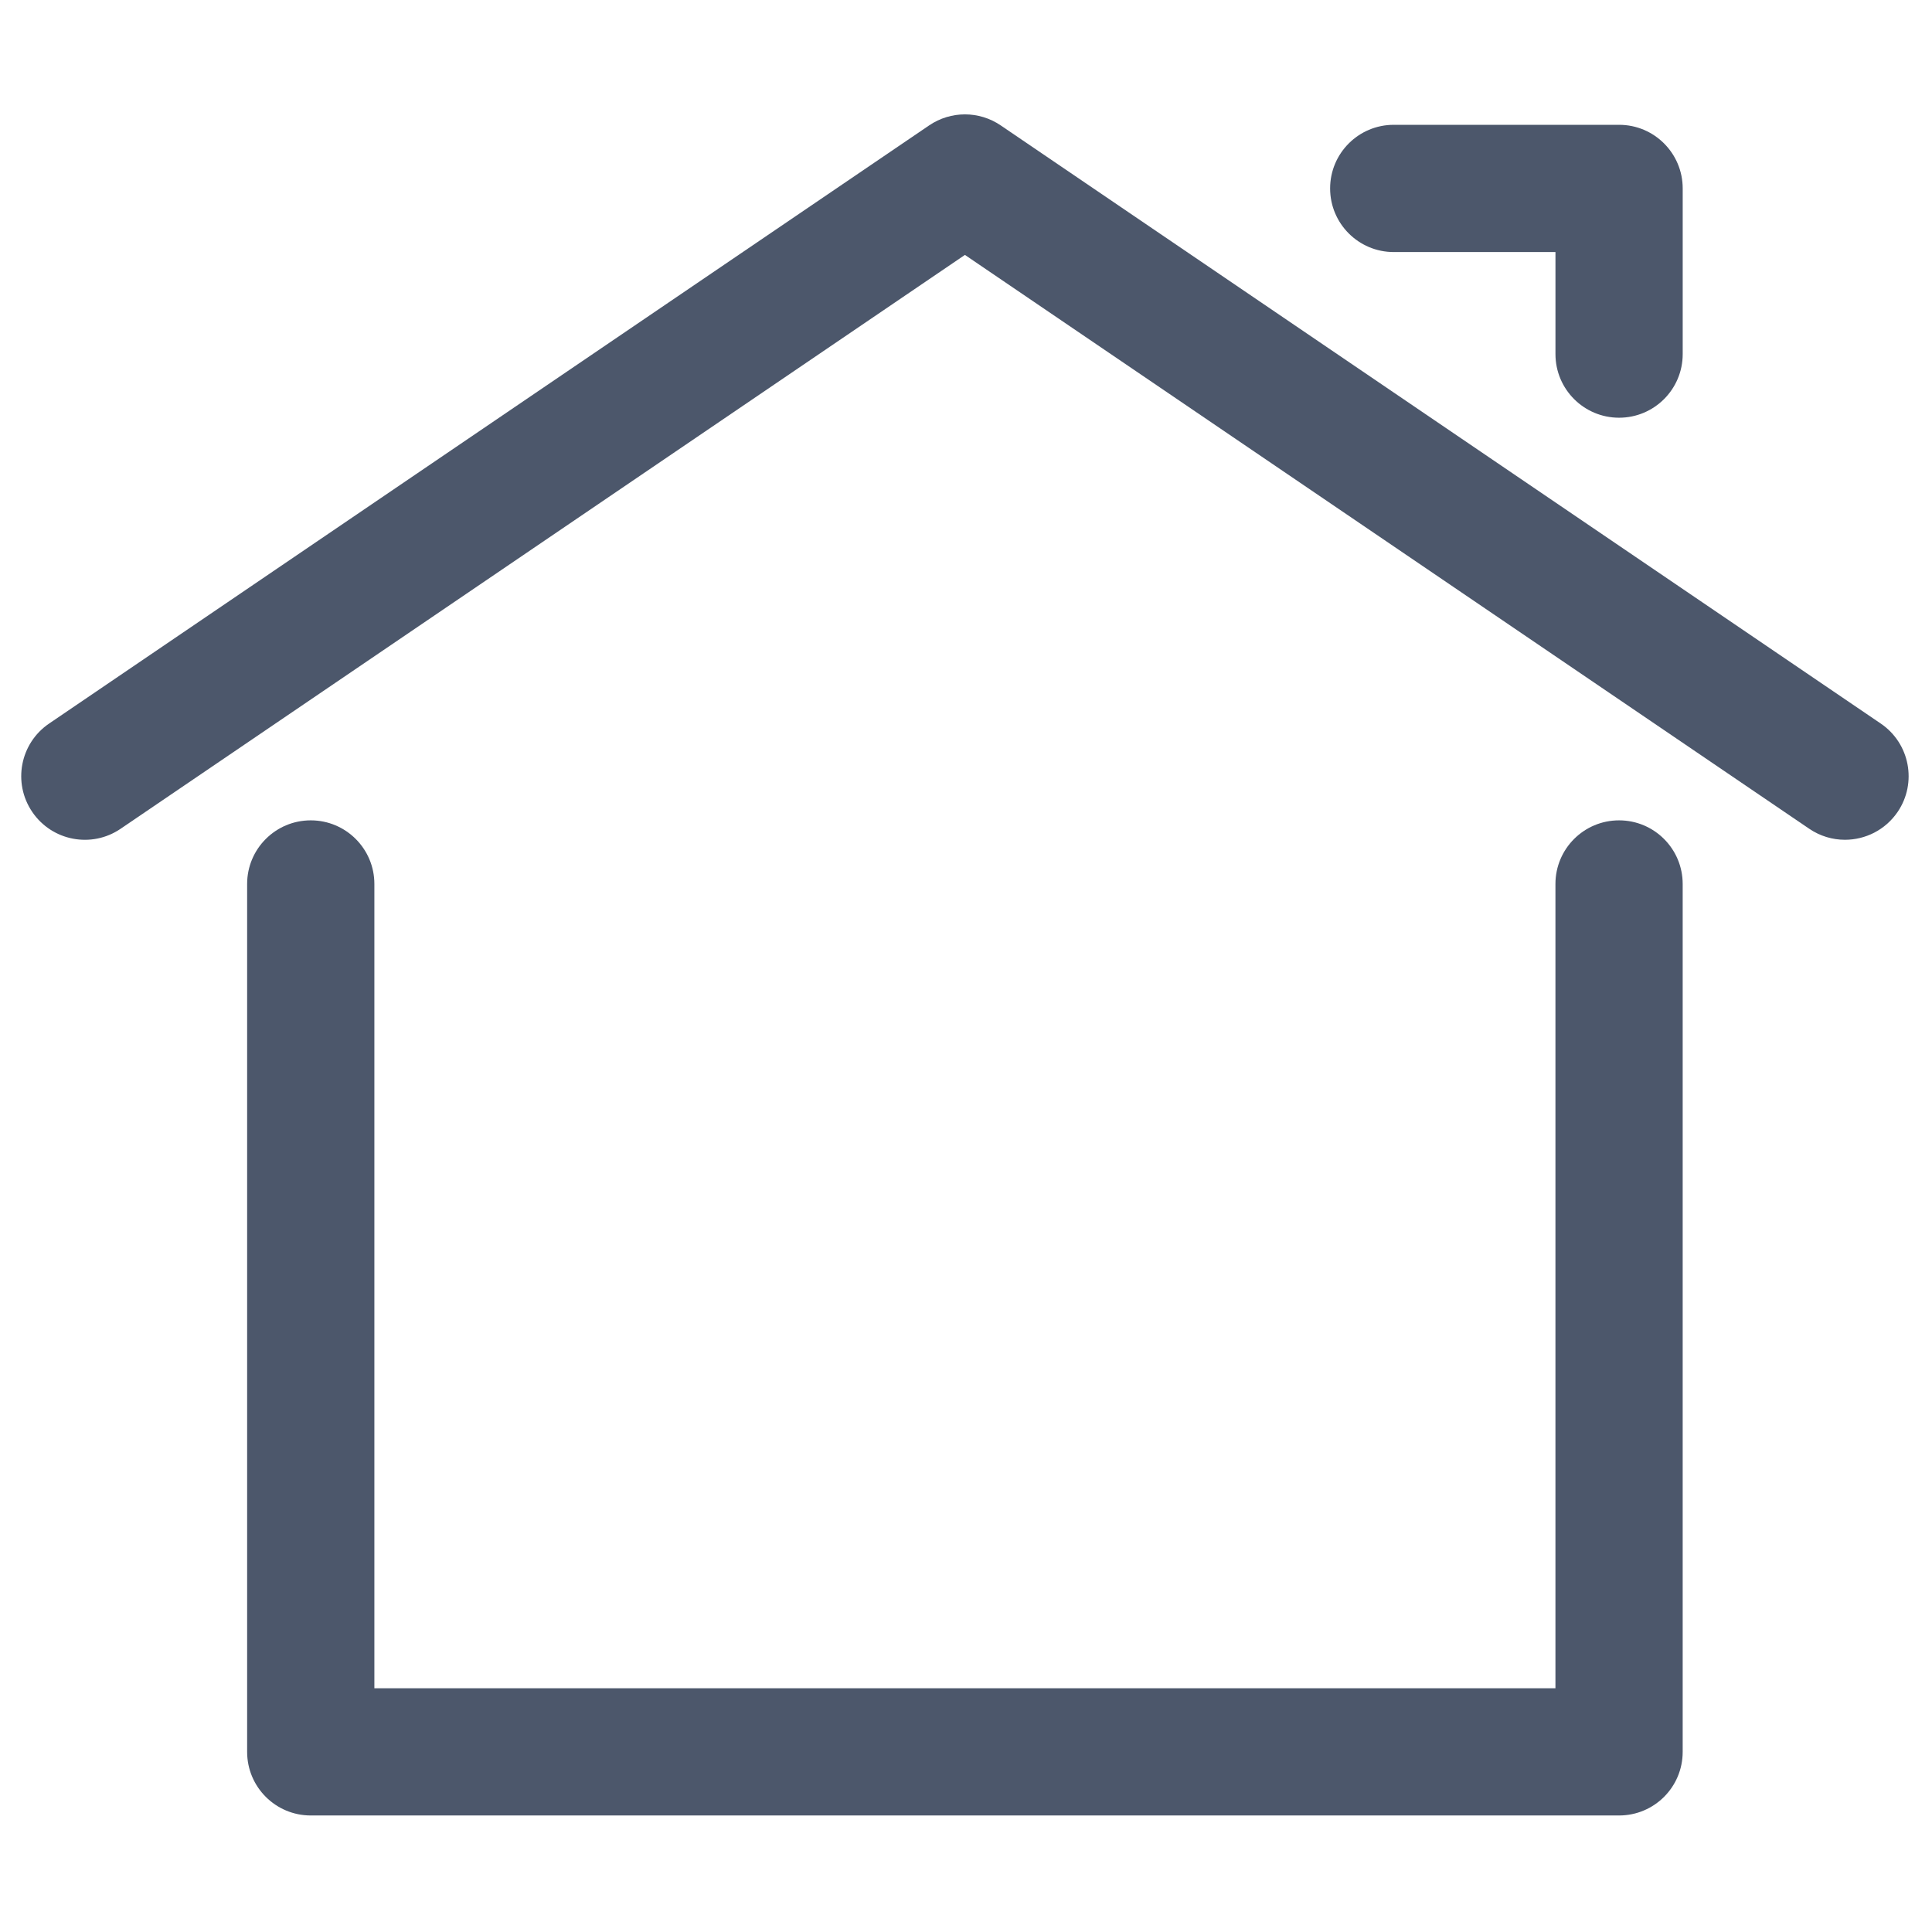
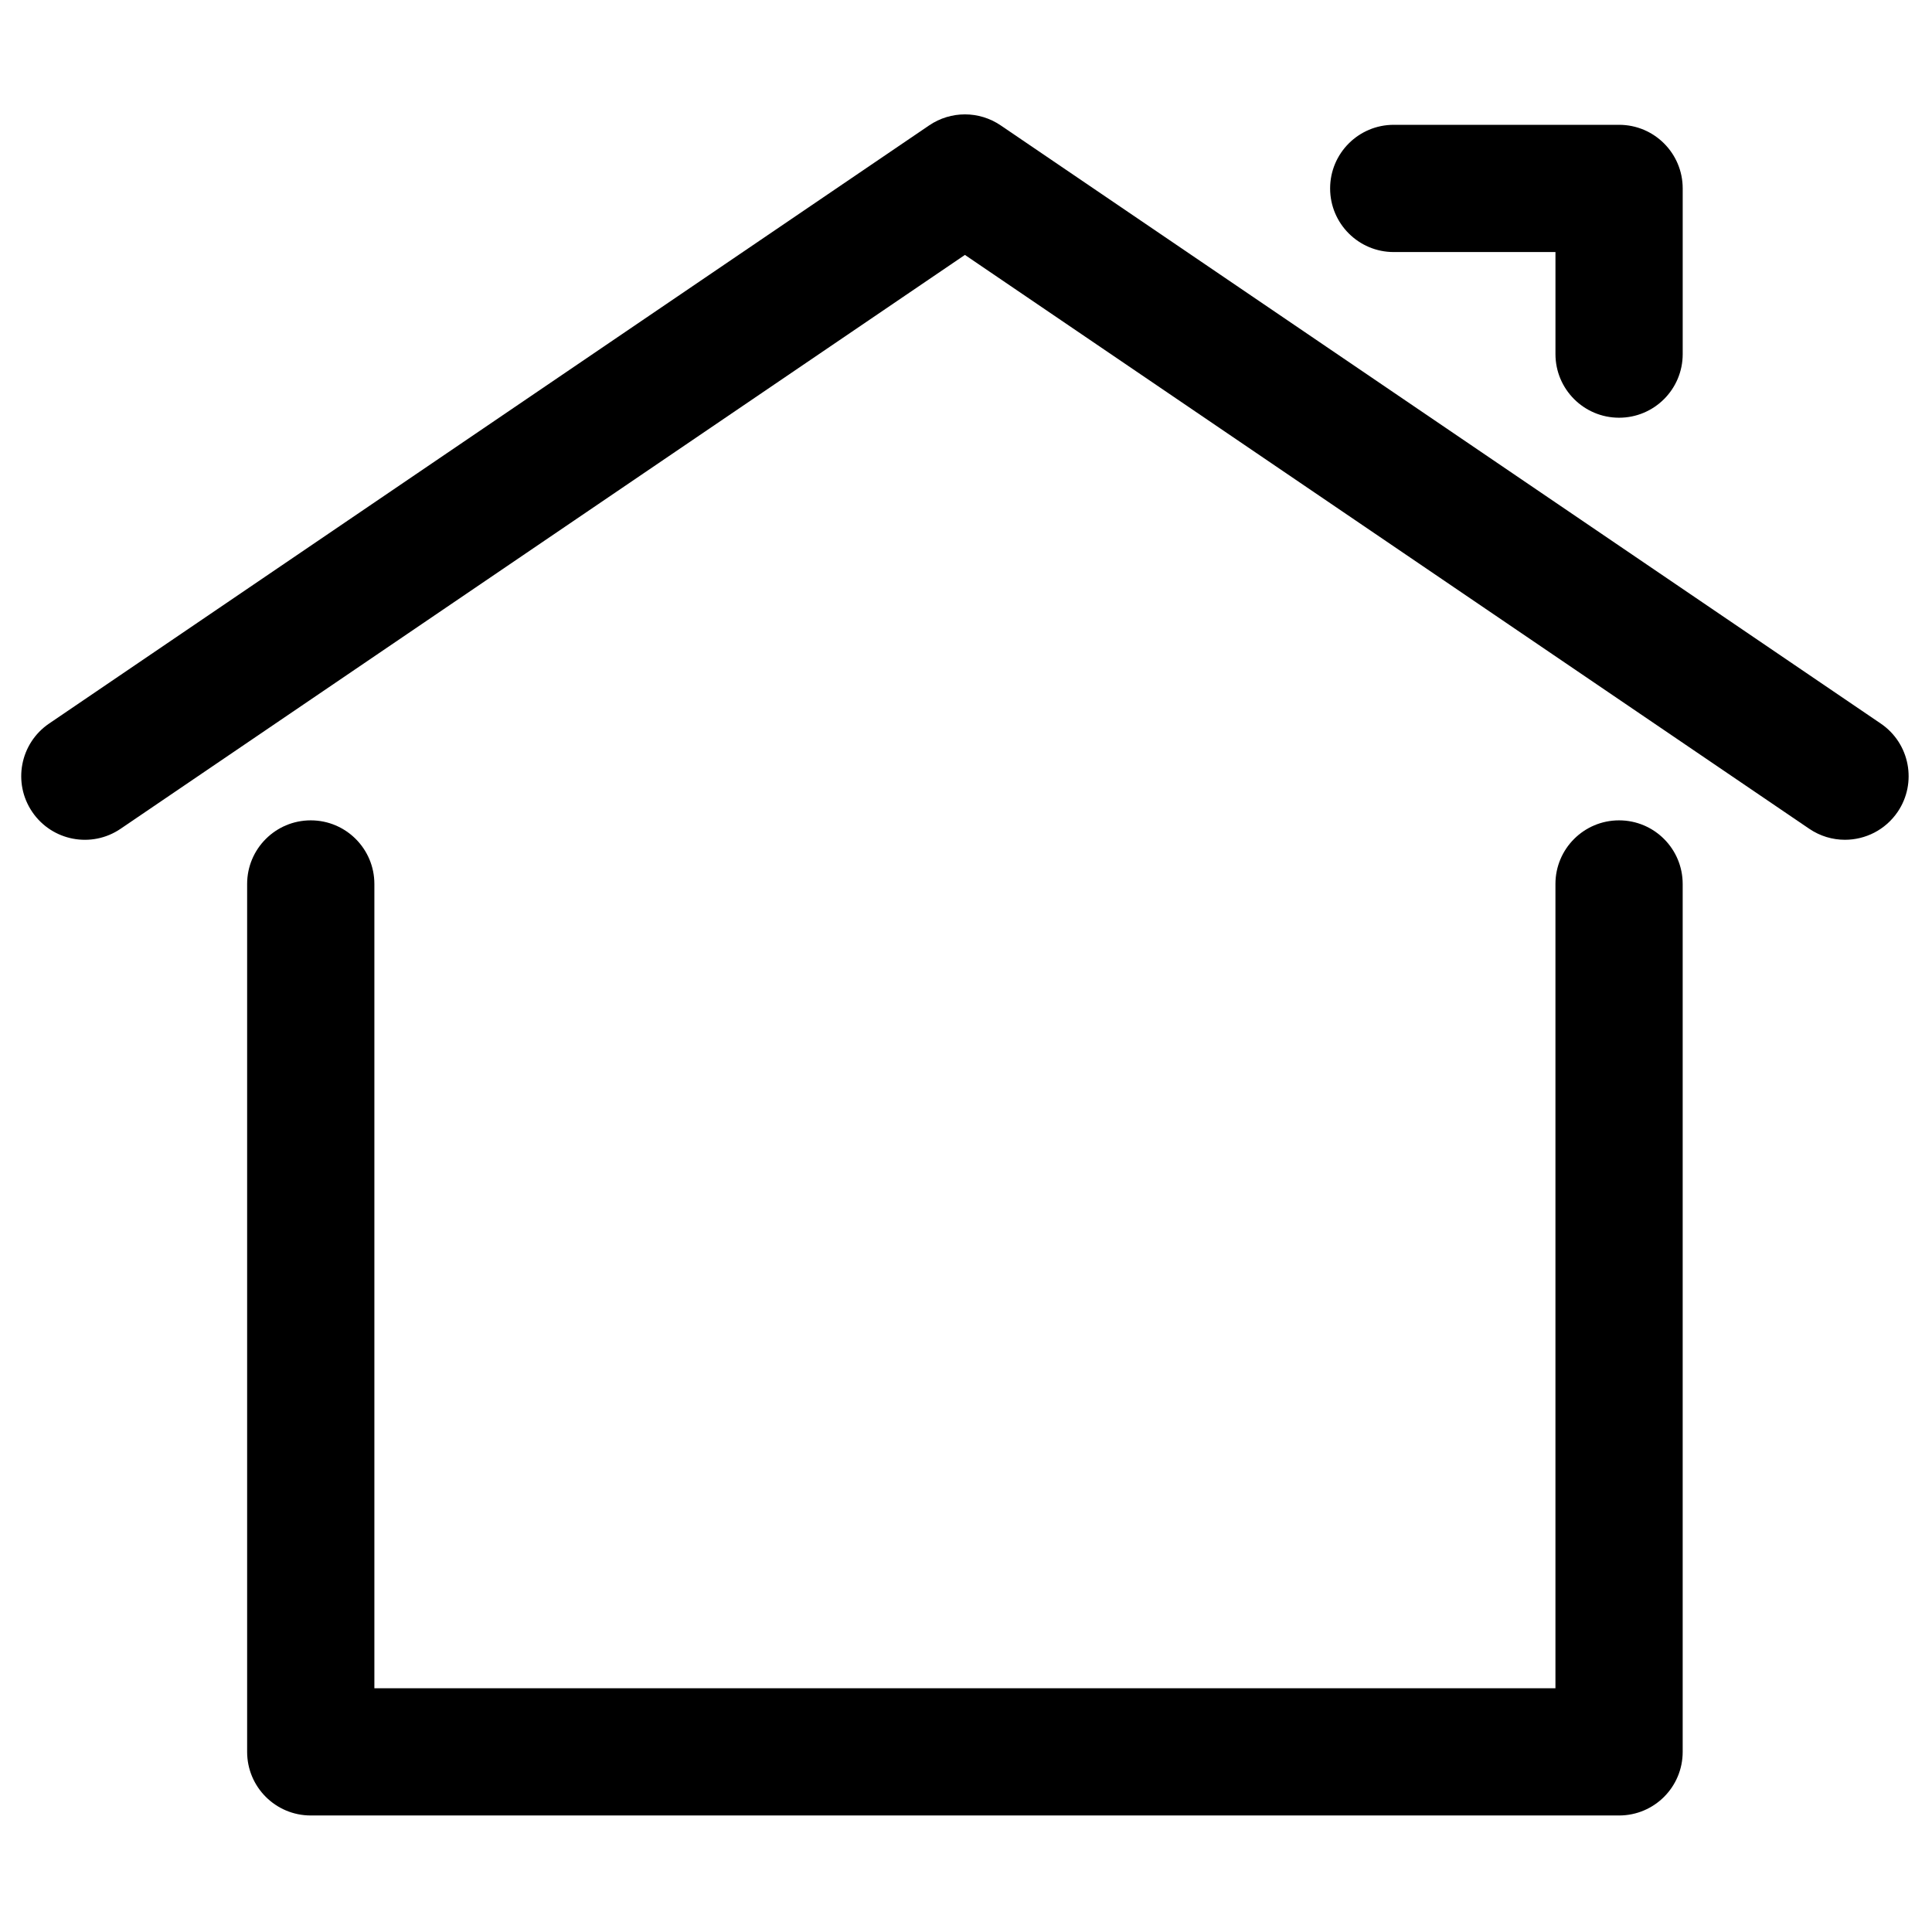
<svg xmlns="http://www.w3.org/2000/svg" version="1.1" width="256" height="256" viewBox="0 0 256 256" xml:space="preserve">
  <defs>
</defs>
  <g style="stroke: none; stroke-width: 0; stroke-dasharray: none; stroke-linecap: butt; stroke-linejoin: miter; stroke-miterlimit: 10; fill: none; fill-rule: nonzero; opacity: 1;" transform="translate(1.406593 1.406593) scale(2.81 2.81)">
-     <path d="M 75.847 85.108 H 14.153 c -1.657 0 -3 -1.343 -3 -3 V 41.183 c 0 -1.657 1.343 -3 3 -3 s 3 1.343 3 3 v 37.925 h 55.693 V 41.183 c 0 -1.657 1.343 -3 3 -3 s 3 1.343 3 3 v 40.925 C 78.847 83.766 77.504 85.108 75.847 85.108 z" style="stroke: none; stroke-width: 1; stroke-dasharray: none; stroke-linecap: butt; stroke-linejoin: miter; stroke-miterlimit: 10; fill: rgb(76,87,107); fill-rule: nonzero; opacity: 1;" transform=" matrix(1 0 0 1 0 0) " stroke-linecap="round" />
-     <path d="M 86.497 39.099 c -0.58 0 -1.167 -0.168 -1.684 -0.52 L 45 11.52 L 5.187 38.58 c -1.372 0.934 -3.237 0.575 -4.167 -0.794 c -0.932 -1.371 -0.576 -3.236 0.794 -4.167 l 41.5 -28.207 c 1.019 -0.692 2.355 -0.692 3.373 0 l 41.5 28.207 c 1.37 0.931 1.726 2.797 0.795 4.167 C 88.4 38.639 87.457 39.099 86.497 39.099 z" style="stroke: none; stroke-width: 1; stroke-dasharray: none; stroke-linecap: butt; stroke-linejoin: miter; stroke-miterlimit: 10; fill: rgb(76,87,107); fill-rule: nonzero; opacity: 1;" transform=" matrix(1 0 0 1 0 0) " stroke-linecap="round" />
-     <path d="M 75.847 19.197 c -1.657 0 -3 -1.343 -3 -3 v -4.812 h -7.626 c -1.657 0 -3 -1.343 -3 -3 s 1.343 -3 3 -3 h 10.626 c 1.657 0 3 1.343 3 3 v 7.812 C 78.847 17.854 77.504 19.197 75.847 19.197 z" style="stroke: none; stroke-width: 1; stroke-dasharray: none; stroke-linecap: butt; stroke-linejoin: miter; stroke-miterlimit: 10; fill: rgb(76,87,107); fill-rule: nonzero; opacity: 1;" transform=" matrix(1 0 0 1 0 0) " stroke-linecap="round" />
+     <path d="M 75.847 85.108 H 14.153 c -1.657 0 -3 -1.343 -3 -3 V 41.183 c 0 -1.657 1.343 -3 3 -3 s 3 1.343 3 3 v 37.925 h 55.693 V 41.183 c 0 -1.657 1.343 -3 3 -3 s 3 1.343 3 3 v 40.925 C 78.847 83.766 77.504 85.108 75.847 85.108 z" style="stroke: none; stroke-width: 1; stroke-dasharray: none; stroke-linecap: butt; stroke-linejoin: miter; stroke-miterlimit: 10; fill: currentColor; fill-rule: nonzero; opacity: 1;" transform=" matrix(1 0 0 1 0 0) " stroke-linecap="round" />
+     <path d="M 86.497 39.099 c -0.58 0 -1.167 -0.168 -1.684 -0.52 L 45 11.52 L 5.187 38.58 c -1.372 0.934 -3.237 0.575 -4.167 -0.794 c -0.932 -1.371 -0.576 -3.236 0.794 -4.167 l 41.5 -28.207 c 1.019 -0.692 2.355 -0.692 3.373 0 l 41.5 28.207 c 1.37 0.931 1.726 2.797 0.795 4.167 C 88.4 38.639 87.457 39.099 86.497 39.099 z" style="stroke: none; stroke-width: 1; stroke-dasharray: none; stroke-linecap: butt; stroke-linejoin: miter; stroke-miterlimit: 10; fill: currentColor; fill-rule: nonzero; opacity: 1;" transform=" matrix(1 0 0 1 0 0) " stroke-linecap="round" />
+     <path d="M 75.847 19.197 c -1.657 0 -3 -1.343 -3 -3 v -4.812 h -7.626 c -1.657 0 -3 -1.343 -3 -3 s 1.343 -3 3 -3 h 10.626 c 1.657 0 3 1.343 3 3 v 7.812 C 78.847 17.854 77.504 19.197 75.847 19.197 z" style="stroke: none; stroke-width: 1; stroke-dasharray: none; stroke-linecap: butt; stroke-linejoin: miter; stroke-miterlimit: 10; fill: currentColor; fill-rule: nonzero; opacity: 1;" transform=" matrix(1 0 0 1 0 0) " stroke-linecap="round" />
  </g>
</svg>
